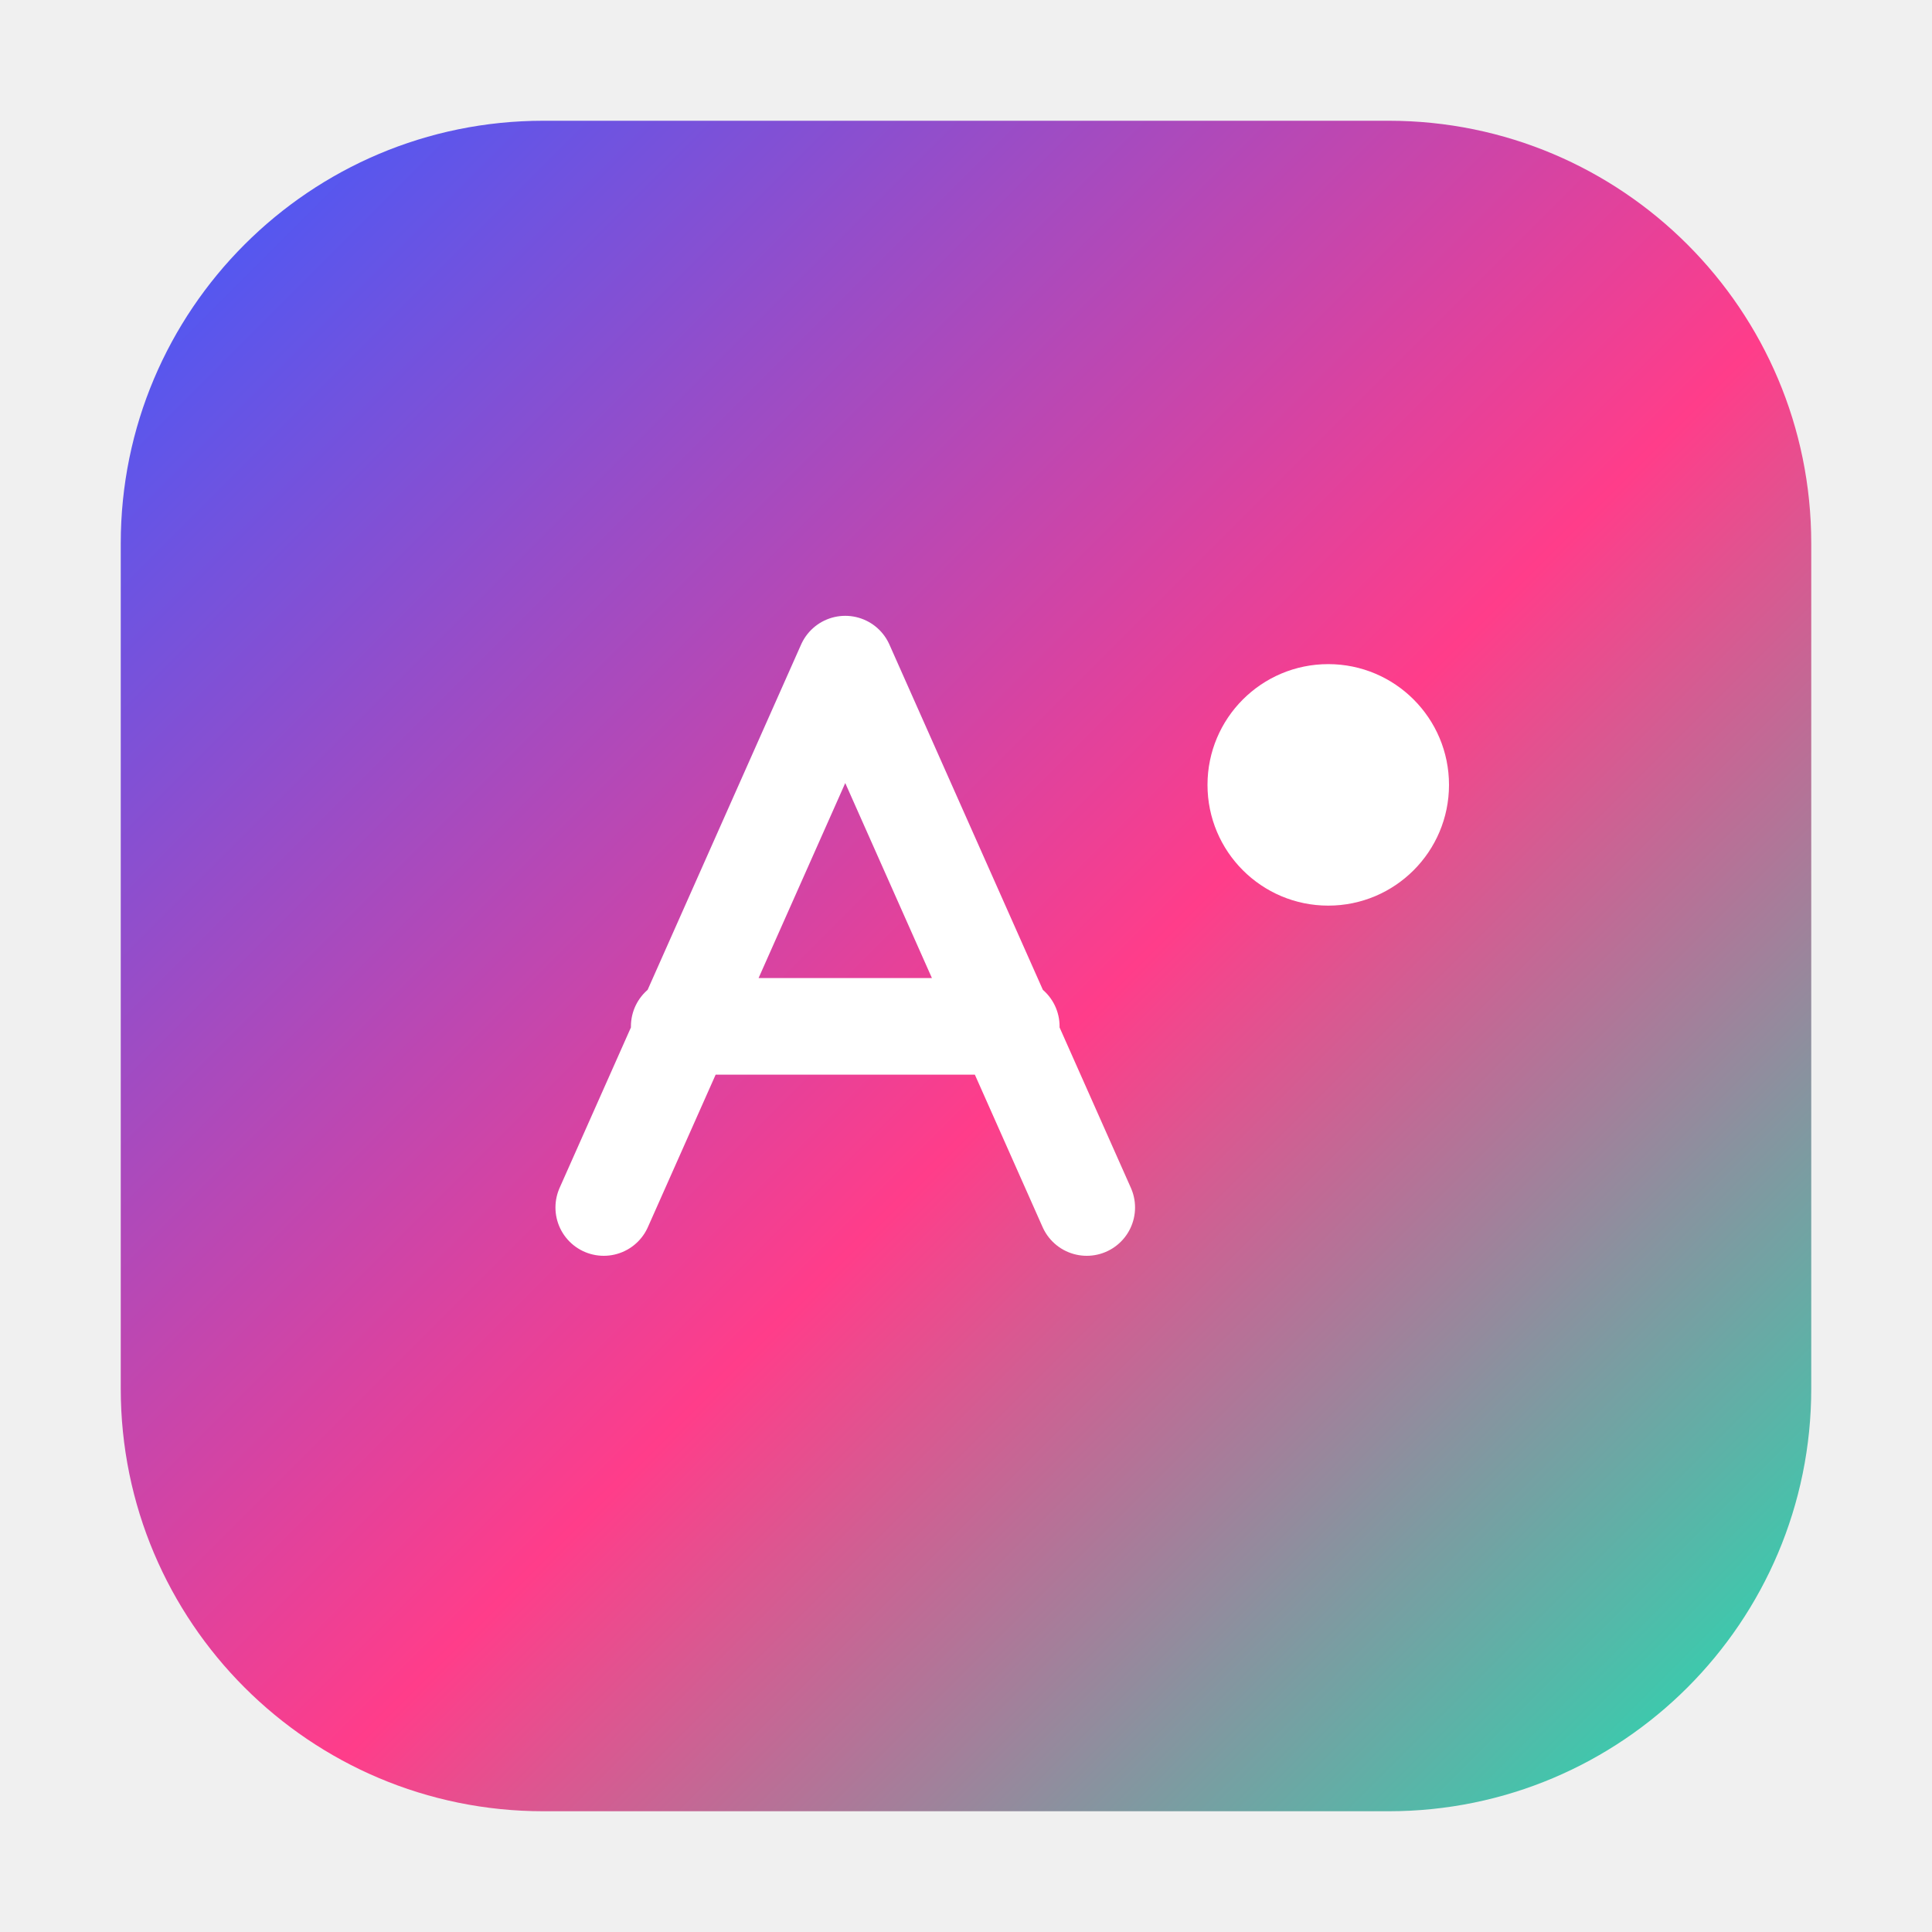
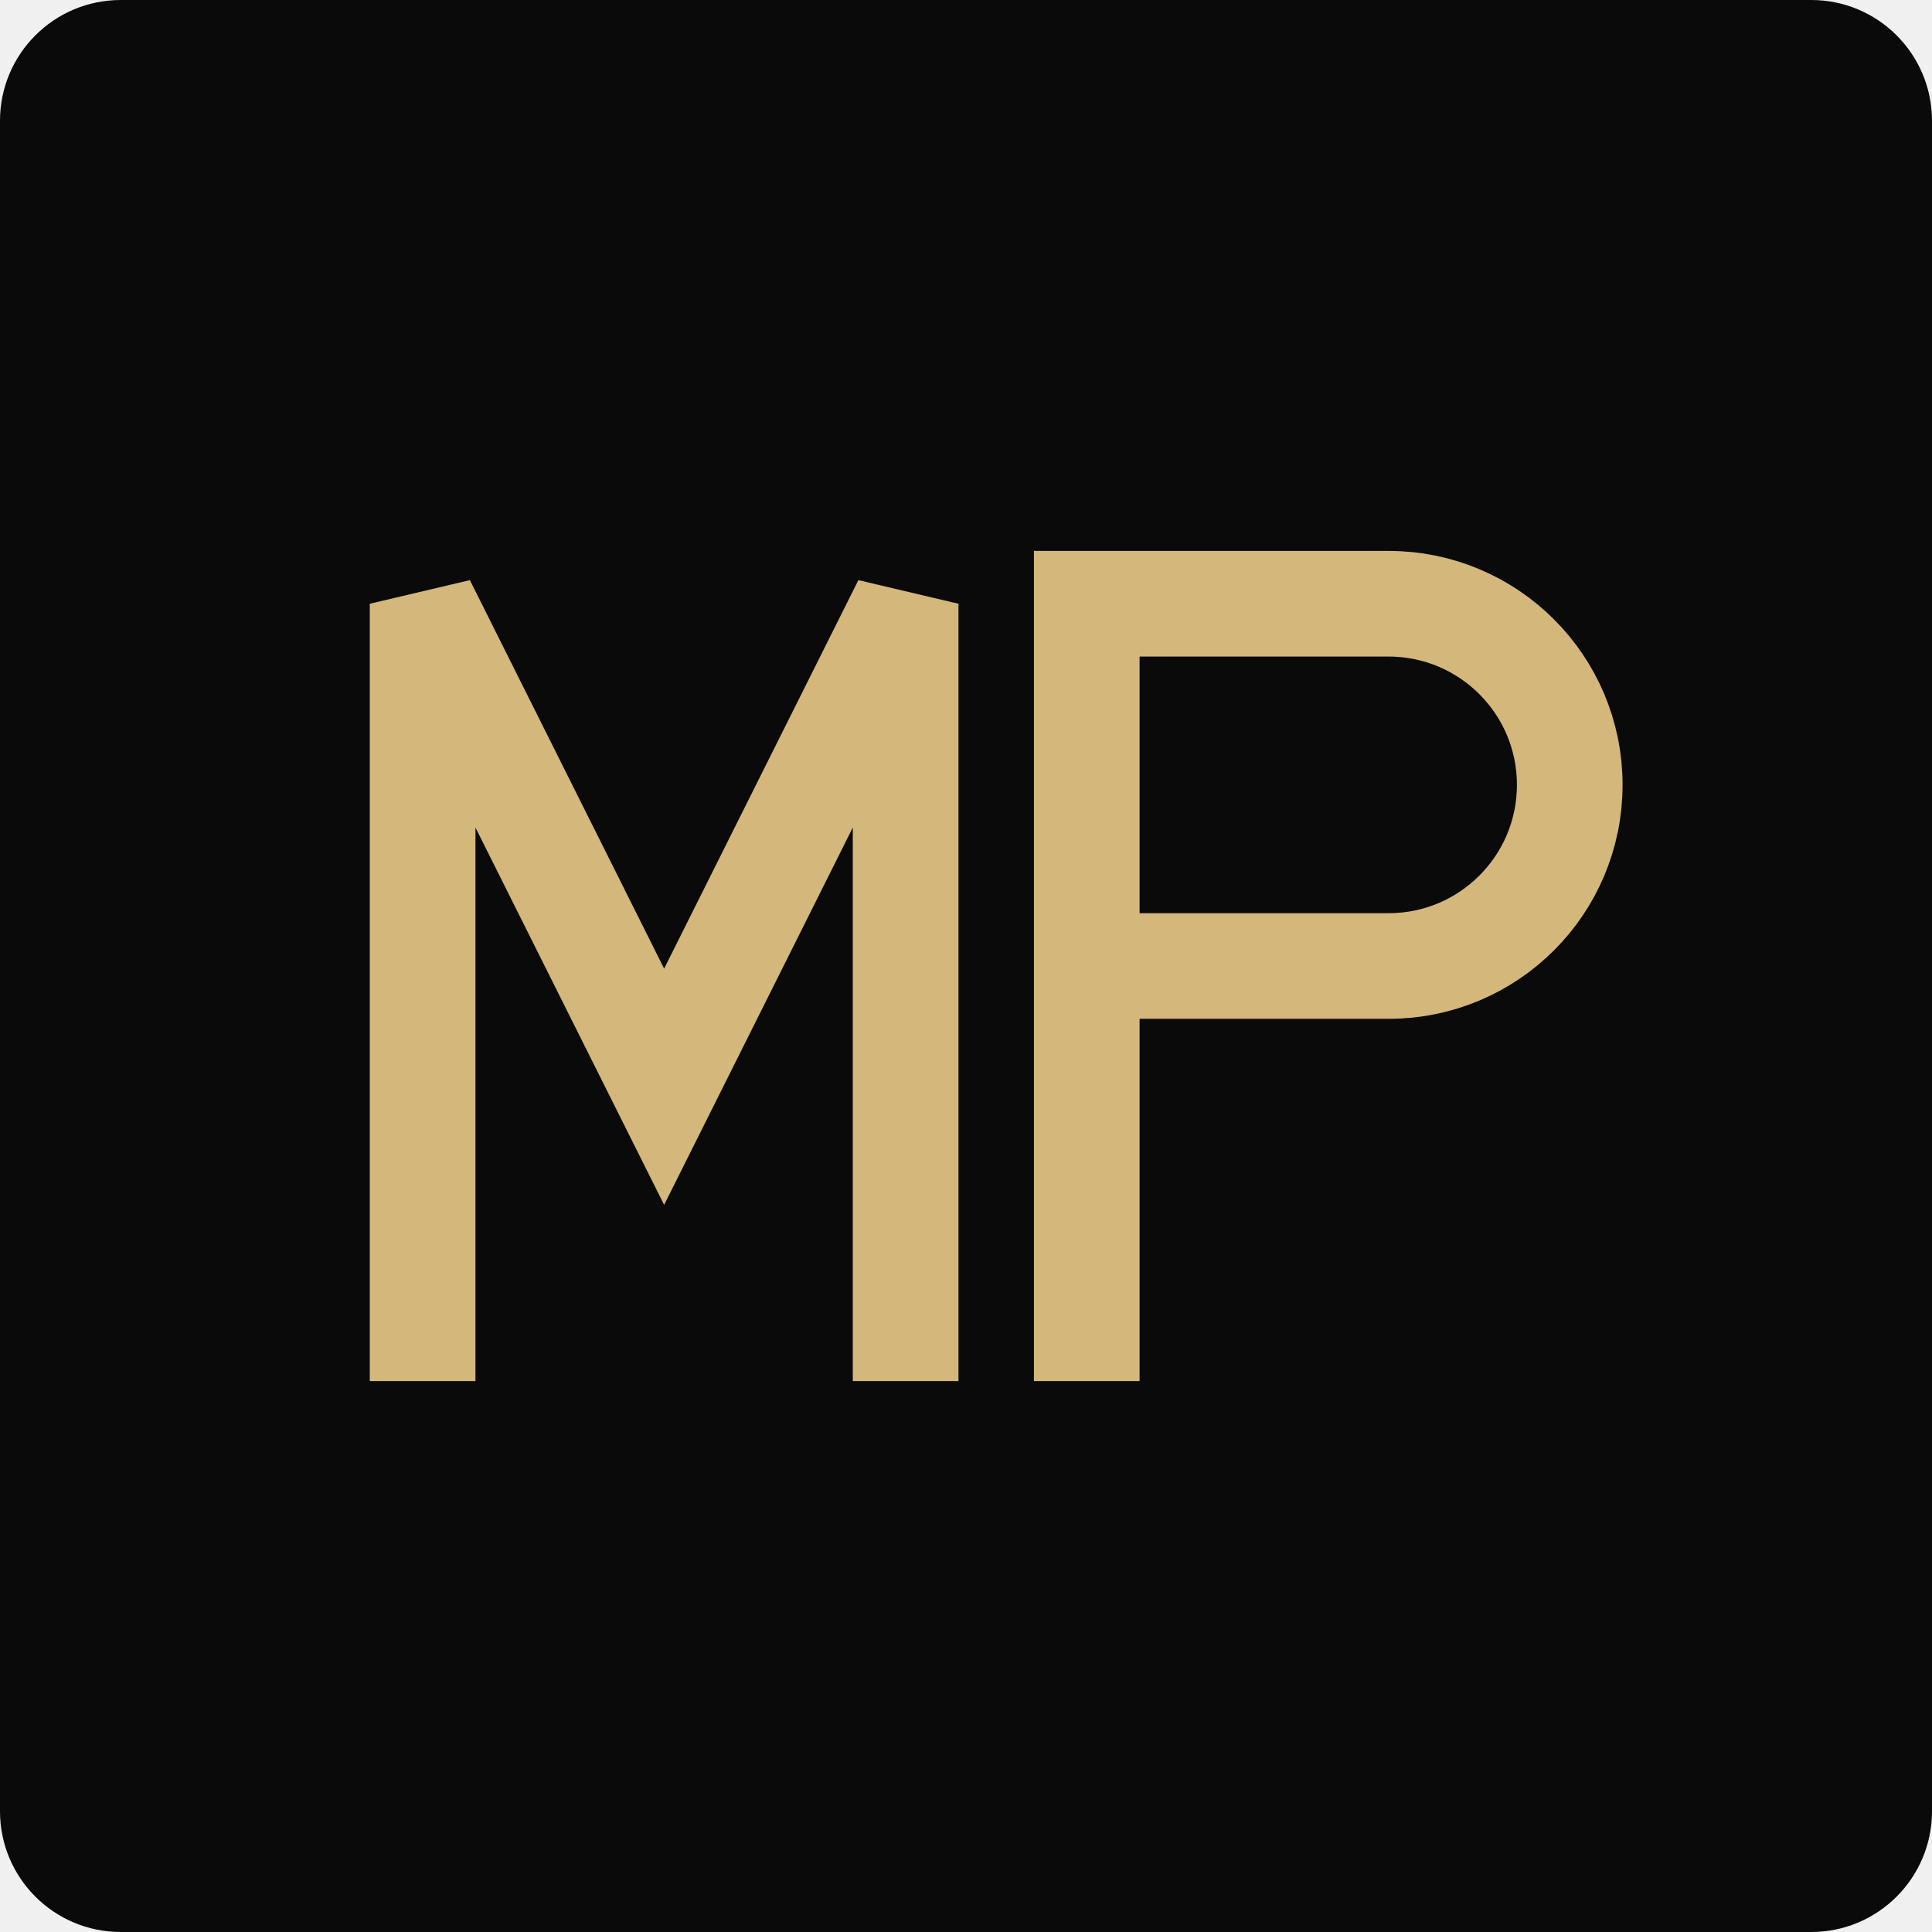
- <svg xmlns="http://www.w3.org/2000/svg" viewBox="0 0 64 64">
-   <defs>
-     <linearGradient id="g" x1="0" y1="0" x2="1" y2="1">
-       <stop offset="0" stop-color="#3b5bff" />
-       <stop offset="0.55" stop-color="#ff3d8a" />
-       <stop offset="1" stop-color="#19e3b3" />
-     </linearGradient>
-   </defs>
-   <rect x="4" y="4" width="56" height="56" rx="14" fill="url(#g)" />
-   <path d="M20 40 L28 22 L36 40 M22.5 34 H33.5" stroke="white" stroke-width="3.2" fill="none" stroke-linecap="round" stroke-linejoin="round" />
-   <circle cx="44" cy="26" r="4" fill="white" />
+ <svg xmlns="http://www.w3.org/2000/svg" viewBox="0 0 32 32">
+   <rect width="32" height="32" rx="2" fill="#0A0A0A" />
+   <path d="M7 22V10l4 8 4-8v12M18 22V10h5a3 3 0 0 1 0 6h-5" stroke="#D4B77A" stroke-width="1.75" stroke-linecap="square" stroke-linejoin="miter" fill="none" />
</svg>
